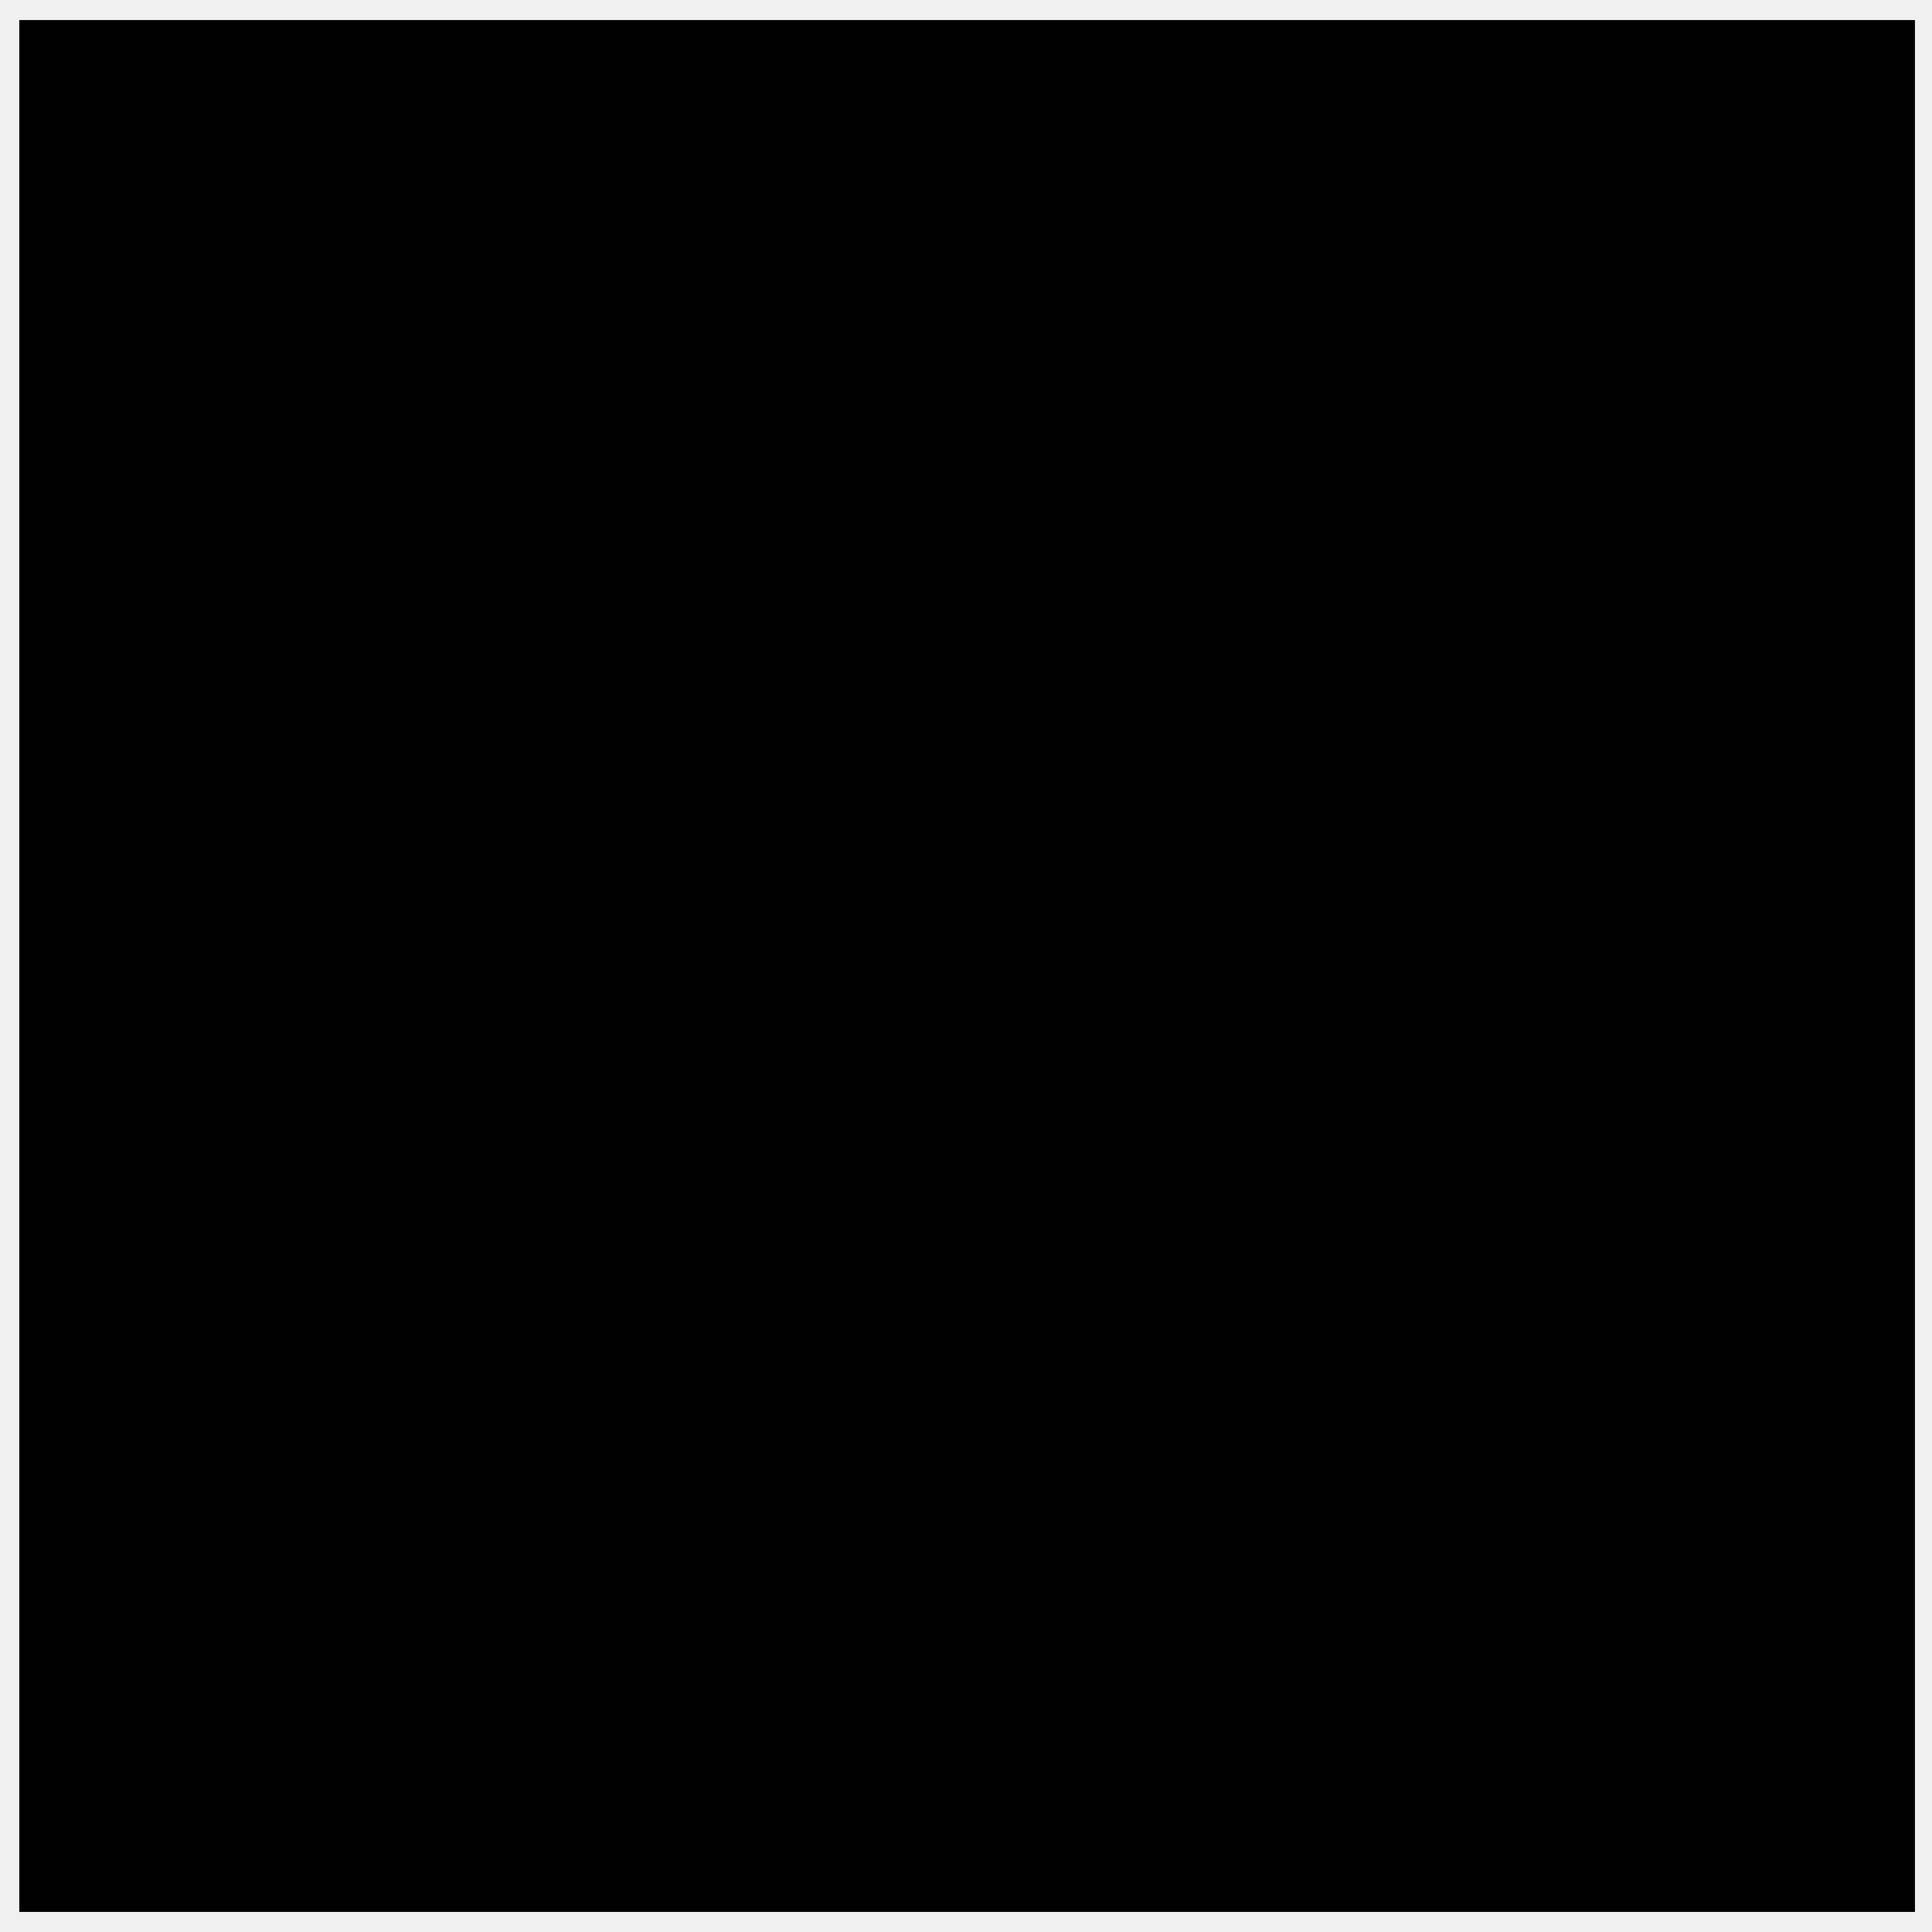
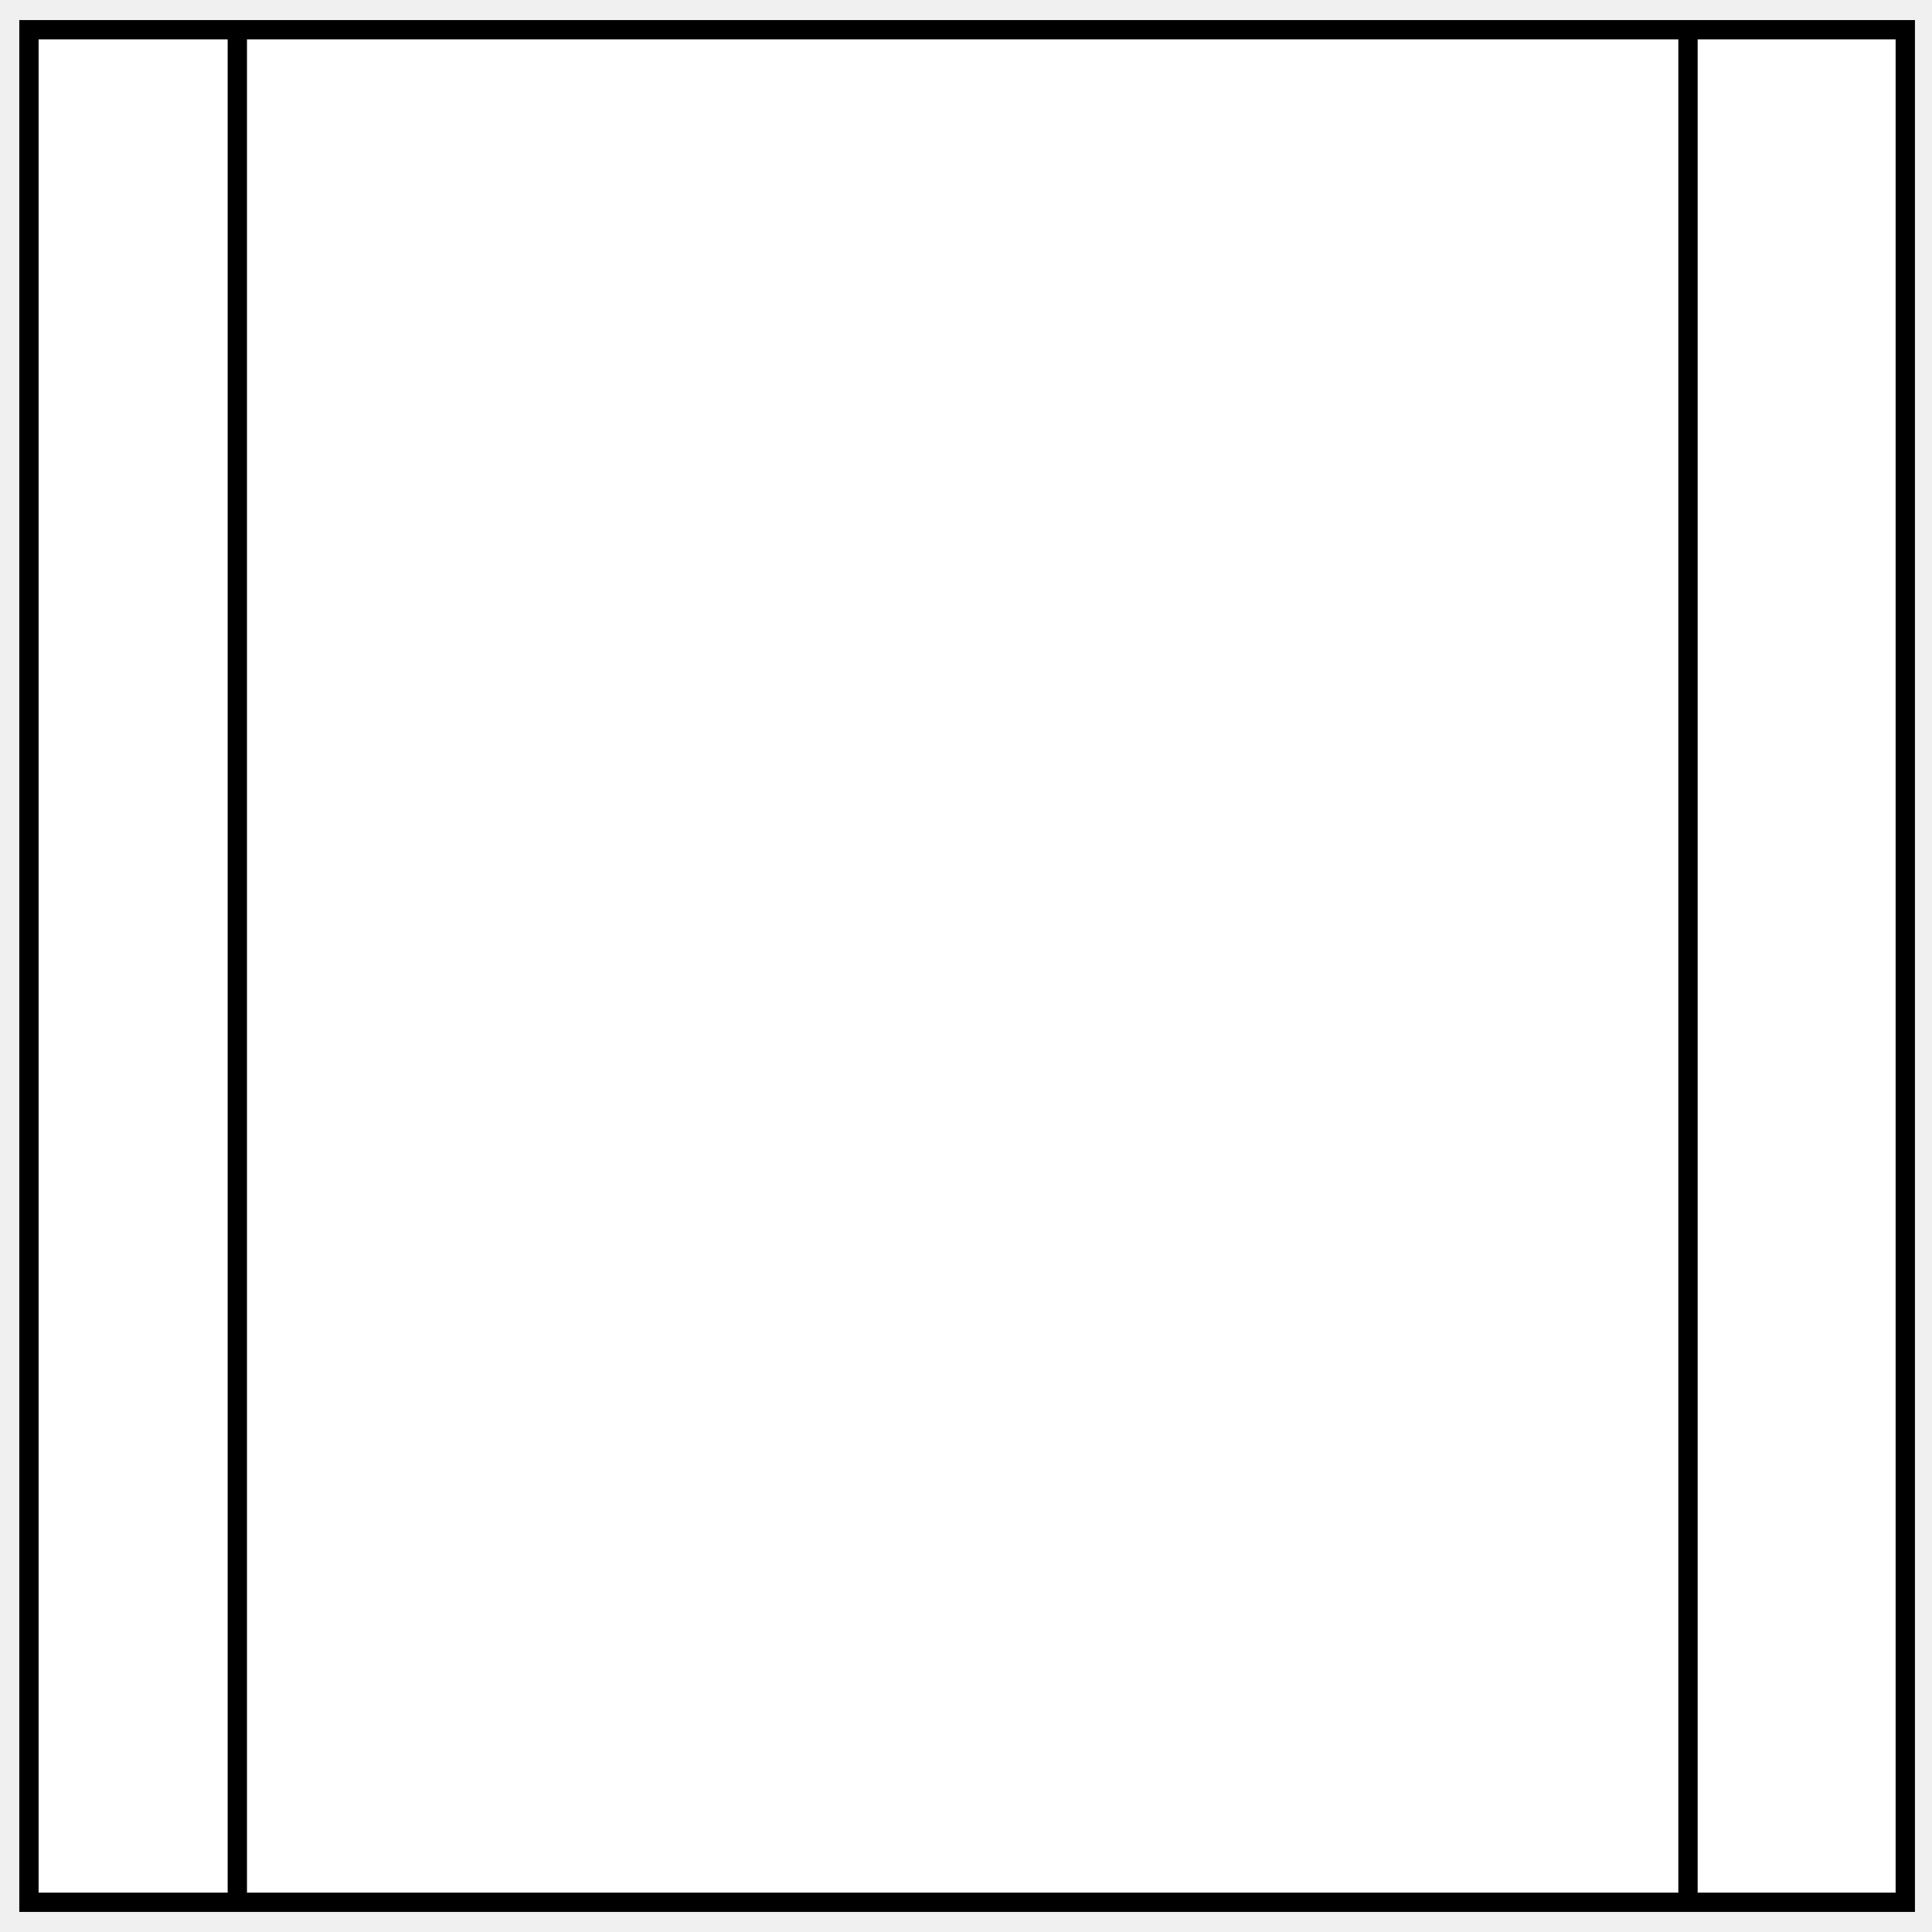
- <svg xmlns="http://www.w3.org/2000/svg" width="100%" height="100%" viewBox="0 0 400 400" preserveAspectRatio="none meet">
+ <svg xmlns="http://www.w3.org/2000/svg" width="100%" height="100%" viewBox="0 0 400 400" preserveAspectRatio="none meet" fill="#FFFFFF">
  <defs>
    <path stroke="black" fill="none" style="vector-effect: non-scaling-stroke; stroke-width: 1px;" />
    <polygon stroke="black" fill="none" style="vector-effect: non-scaling-stroke; stroke-width: 1px;" />
    <line stroke="black" style="fill: none; vector-effect: non-scaling-stroke; stroke-width: 1px;" />
  </defs>
  <rect x="0" y="0" width="400" height="400" style="fill: none; stroke: none;" />
  <path d="M 4 0 v -1.5 a 2 2 0 0 0 -2 -2 h -4 a 2 2 0 0 0 -2 2 v 3 a 2 2 0 0 0 2 2 h 4 a 2 2 0 0 0 2 -2 Z" stroke="black" style="vector-effect: non-scaling-stroke; stroke-width: 1px;" fill="none" transform="matrix(0 0 0 0 19.1465 17.9931)" />
  <rect x="15.456" y="7.382" stroke="black" style="stroke-width: 4px; vector-effect: non-scaling-stroke;" width="353.864" height="363.091" rx="0" transform="matrix(1.09781 0 0 1.06775 -10.9747 -1.72793)" ry="0" />
  <line x1="49.135" y1="6.459" x2="49.135" y2="393.527" stroke="black" style="stroke-width: 4px; vector-effect: non-scaling-stroke; fill: none;" transform="matrix(1 0 0 1 0 -0.461361)" />
  <line x1="343.022" y1="6.459" x2="343.023" y2="394.454" stroke="black" style="stroke-width: 4px; vector-effect: non-scaling-stroke; fill: none;" transform="matrix(1 0 0 1 6.45905 0)" />
</svg>
